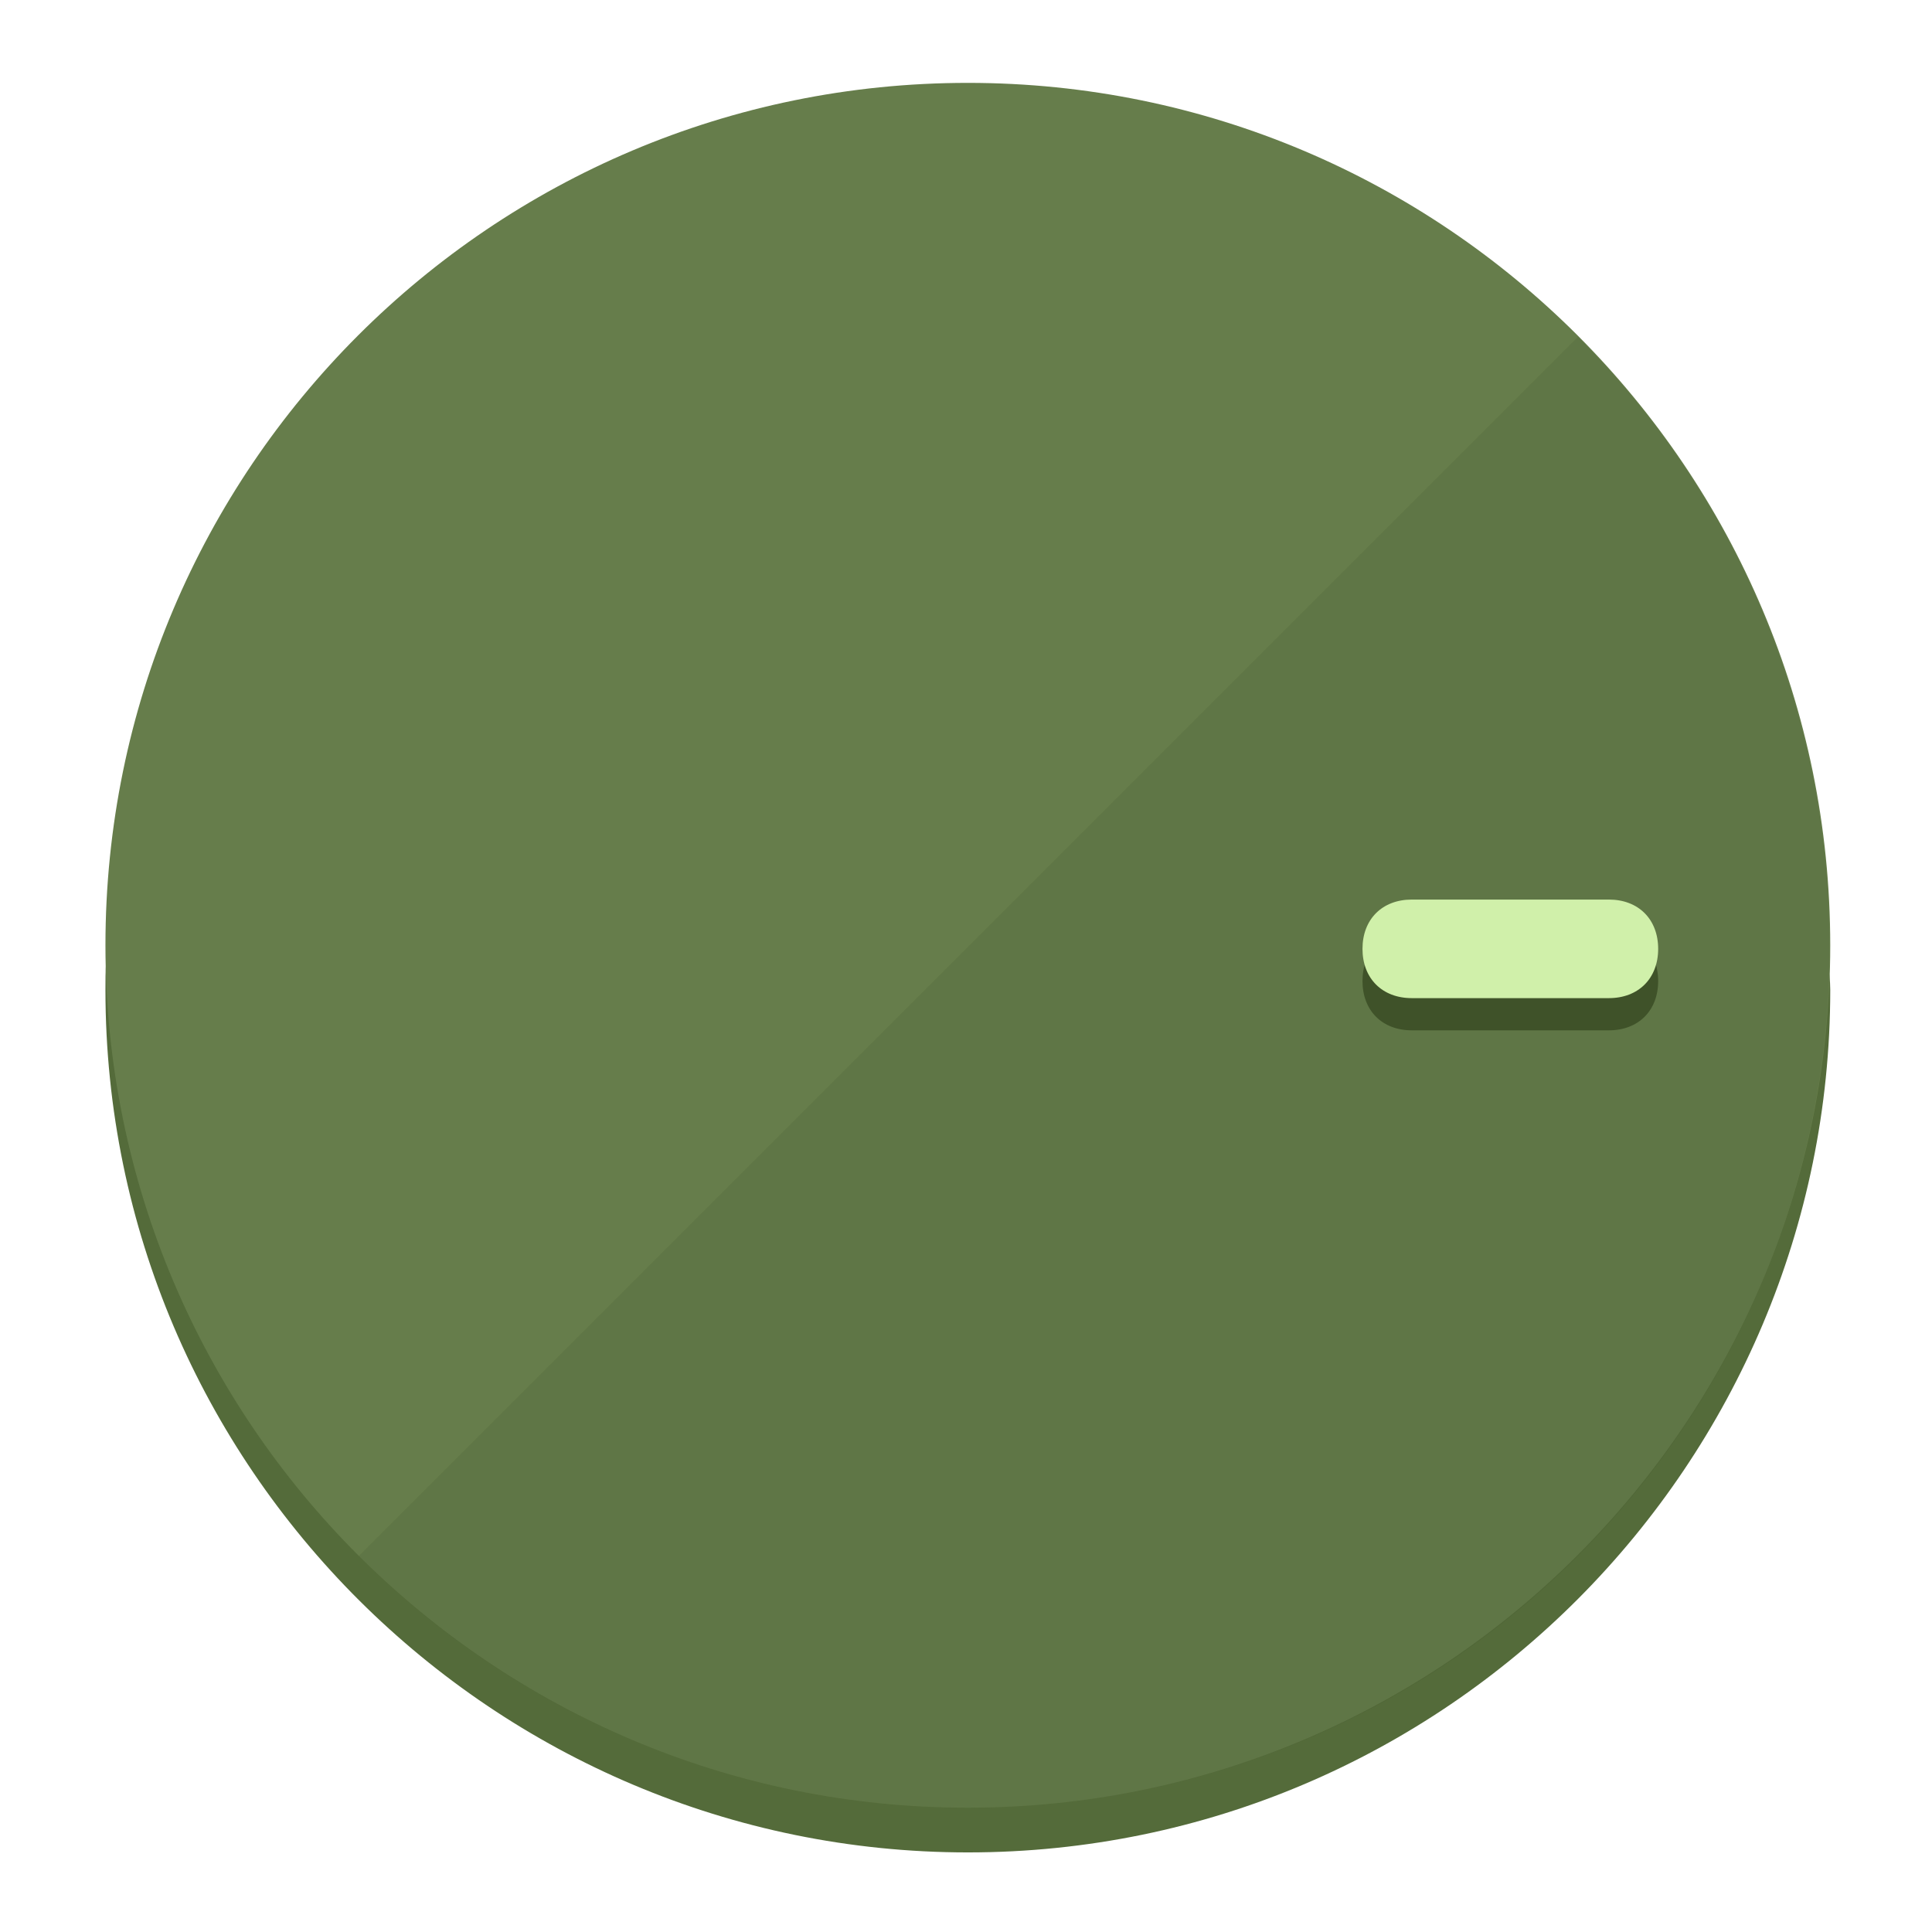
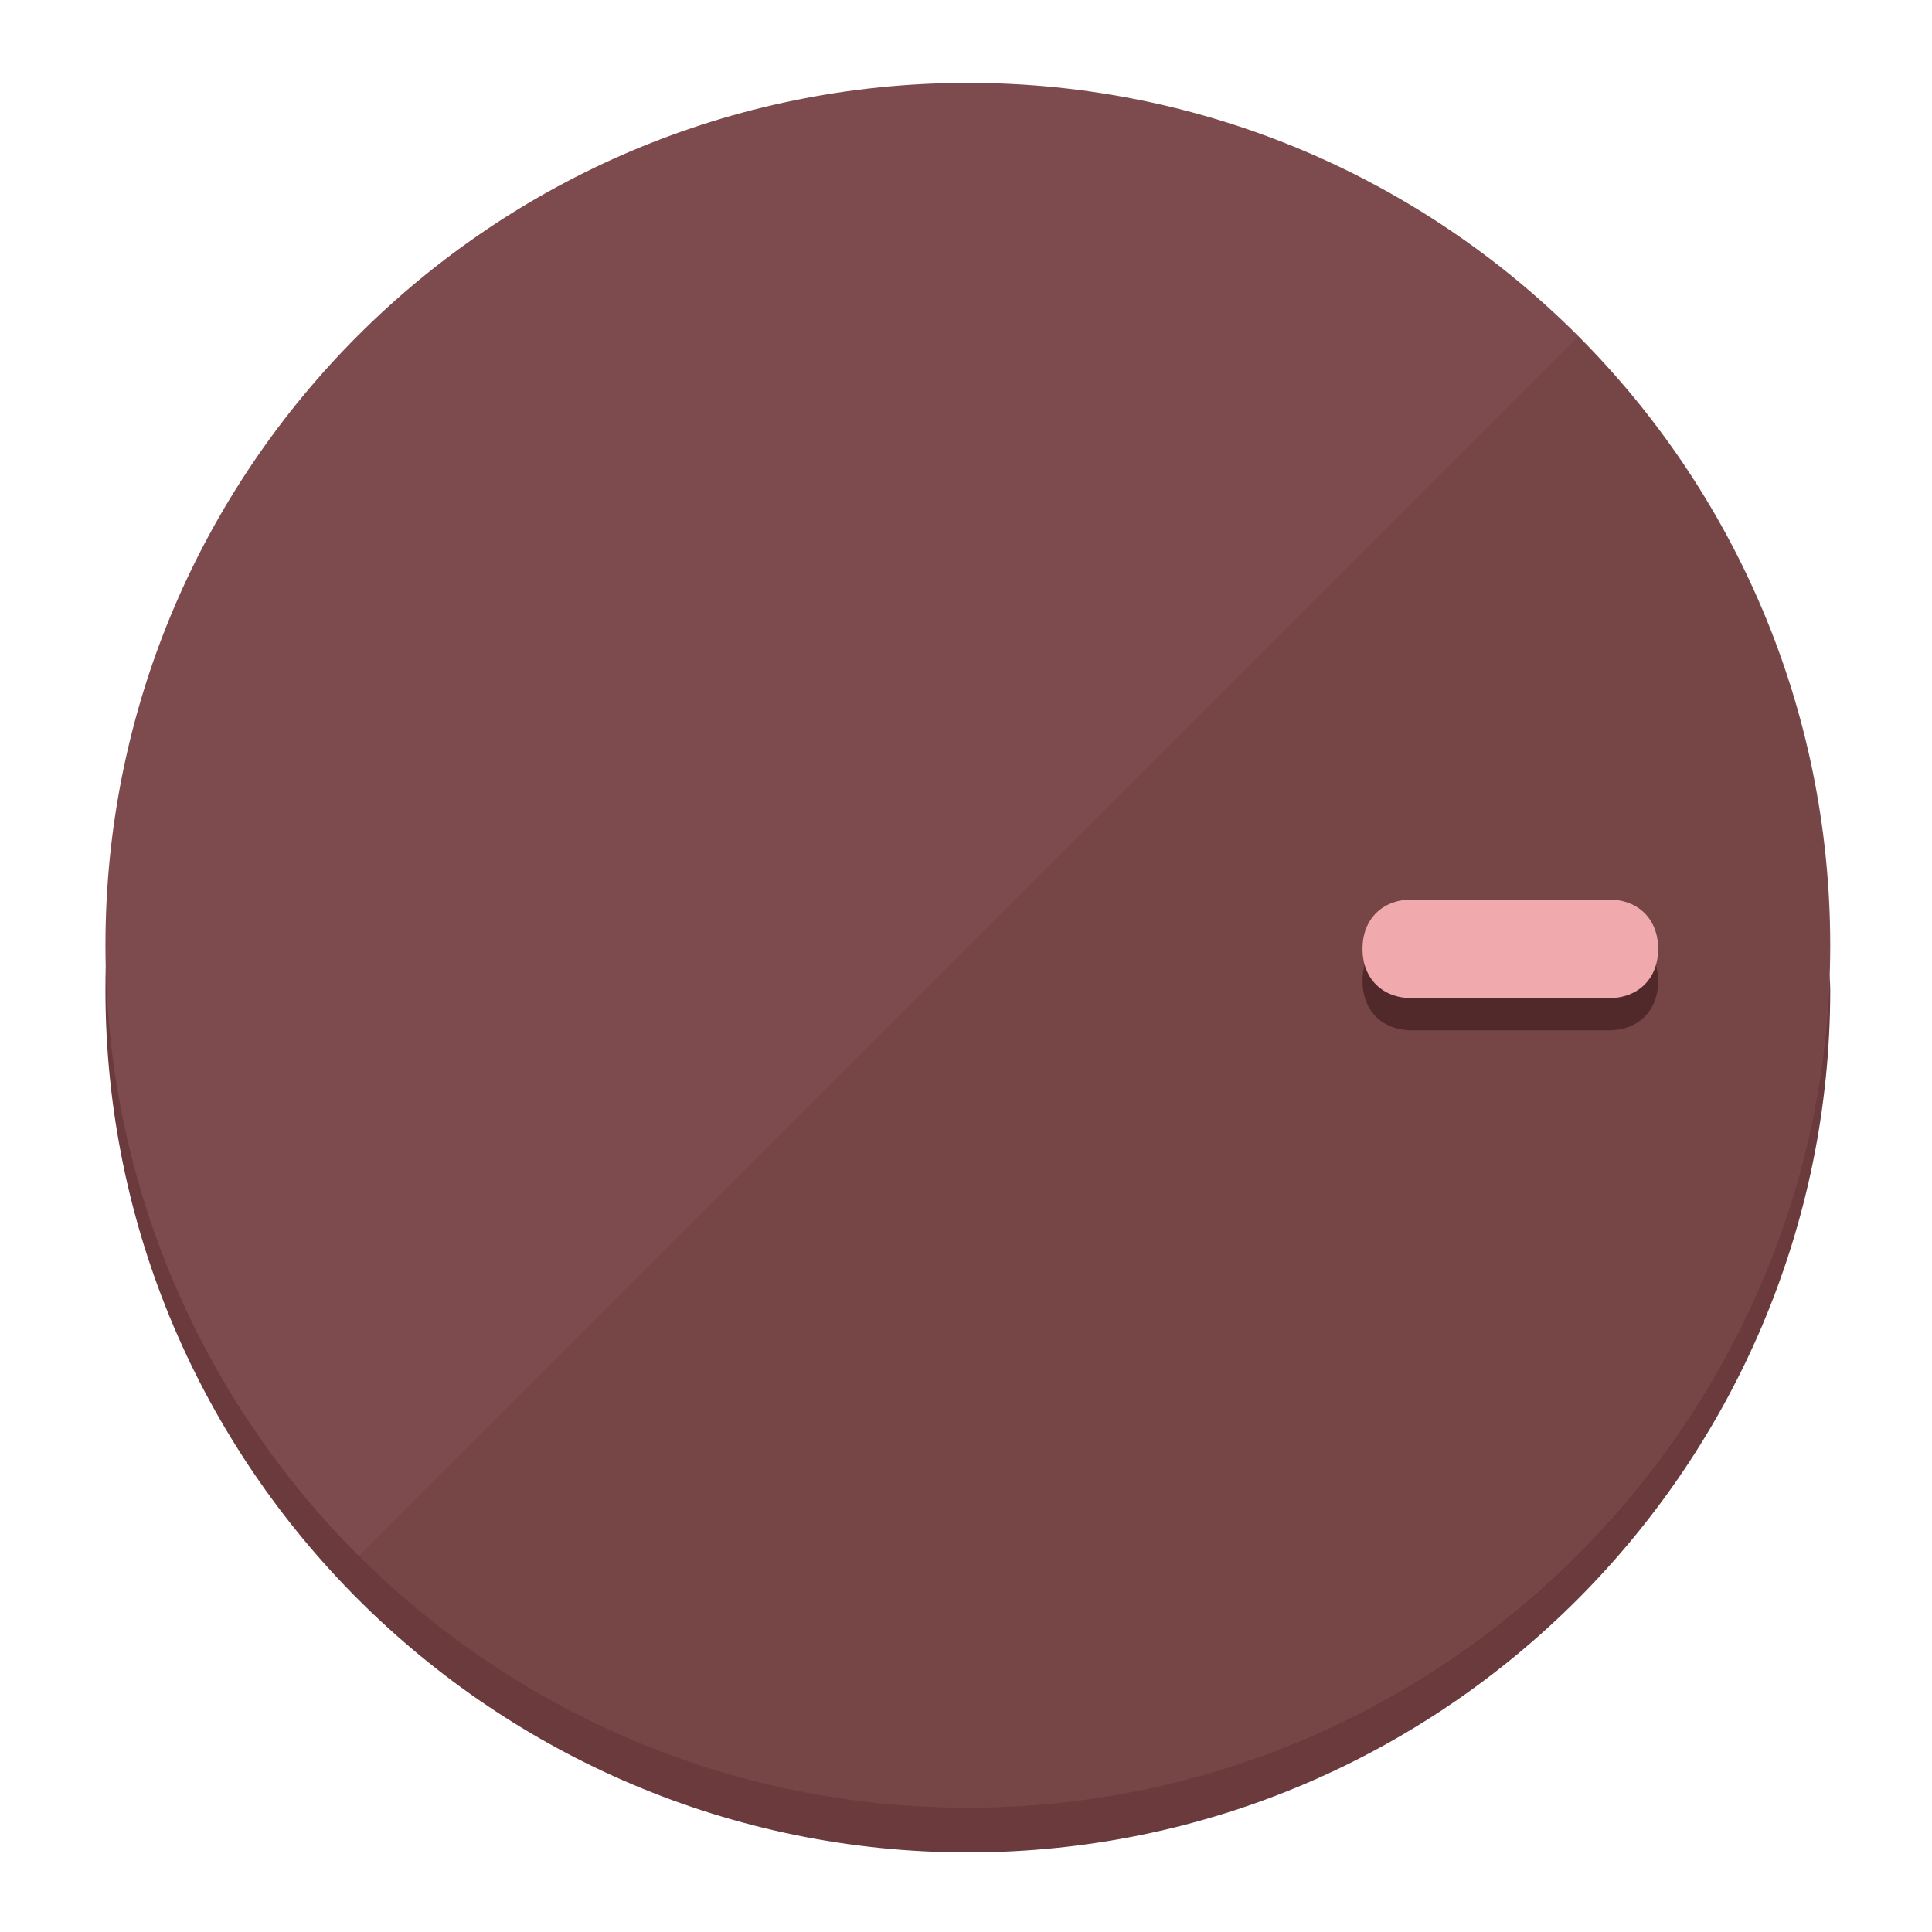
<svg xmlns="http://www.w3.org/2000/svg" height="120px" width="120px" version="1.1" id="Layer_1" viewBox="0 0 496.8 496.8" xml:space="preserve">
  <defs id="defs23" />
  <g id="g3158">
-     <path style="display:inline;fill:#546B3A;fill-opacity:1;stroke-width:1.584" d="m 248.875,445.92 c 116.582,0 212.89,-91.238 220.493,-205.286 0,5.069 1.267,8.87 1.267,13.939 0,121.651 -98.842,221.76 -221.76,221.76 -121.651,0 -221.76,-98.842 -221.76,-221.76 0,-5.069 0,-8.87 1.267,-13.939 7.603,114.048 103.91,205.286 220.493,205.286 z" id="path8" />
-     <circle style="display:inline;fill:#667D4B;fill-opacity:1;stroke-width:1.584" cx="248.875" cy="243.071" r="221.76" id="circle12" />
-     <path style="display:inline;fill:#3F5229;fill-opacity:0.154;stroke-width:1.587" d="m 405.744,86.606 c 86.308,86.308 86.308,227.193 0,313.5 -86.308,86.308 -227.193,86.308 -313.5,0" id="path14" />
+     <path style="display:inline;fill:#6B3A3C;fill-opacity:1;stroke-width:1.584" d="m 248.875,445.92 c 116.582,0 212.89,-91.238 220.493,-205.286 0,5.069 1.267,8.87 1.267,13.939 0,121.651 -98.842,221.76 -221.76,221.76 -121.651,0 -221.76,-98.842 -221.76,-221.76 0,-5.069 0,-8.87 1.267,-13.939 7.603,114.048 103.91,205.286 220.493,205.286 z" id="path8" />
+     <circle style="display:inline;fill:#7D4B4D;fill-opacity:1;stroke-width:1.584" cx="248.875" cy="243.071" r="221.76" id="circle12" />
+     <path style="display:inline;fill:#52292A;fill-opacity:0.154;stroke-width:1.587" d="m 405.744,86.606 c 86.308,86.308 86.308,227.193 0,313.5 -86.308,86.308 -227.193,86.308 -313.5,0" id="path14" />
  </g>
  <g id="g3198">
    <circle style="display:none;fill:#000000;fill-opacity:0;stroke-width:1.584" cx="243.582" cy="-248.467" r="221.76" id="circle12-3" transform="rotate(90)" />
-     <path style="display:inline;fill:#3F5229;fill-opacity:1;stroke-width:1.584" d="m 363.026,264.942 c -7.603,0 -12.672,-5.069 -12.672,-12.672 v 0 c 0,-7.603 5.069,-12.672 12.672,-12.672 h 50.688 c 7.603,0 12.672,5.069 12.672,12.672 v 0 c 0,7.603 -5.069,12.672 -12.672,12.672 z" id="path3789" />
-     <path style="display:inline;fill:#D0F0AA;stroke-width:1.584" d="m 363.026,256.662 c -7.603,0 -12.672,-5.069 -12.672,-12.672 v 0 c 0,-7.603 5.069,-12.672 12.672,-12.672 h 50.688 c 7.603,0 12.672,5.069 12.672,12.672 v 0 c 0,7.603 -5.069,12.672 -12.672,12.672 z" id="path915" />
+     <path style="display:inline;fill:#52292A;fill-opacity:1;stroke-width:1.584" d="m 363.026,264.942 c -7.603,0 -12.672,-5.069 -12.672,-12.672 v 0 c 0,-7.603 5.069,-12.672 12.672,-12.672 h 50.688 c 7.603,0 12.672,5.069 12.672,12.672 v 0 c 0,7.603 -5.069,12.672 -12.672,12.672 z" id="path3789" />
+     <path style="display:inline;fill:#F0AAAD;stroke-width:1.584" d="m 363.026,256.662 c -7.603,0 -12.672,-5.069 -12.672,-12.672 v 0 c 0,-7.603 5.069,-12.672 12.672,-12.672 h 50.688 c 7.603,0 12.672,5.069 12.672,12.672 v 0 c 0,7.603 -5.069,12.672 -12.672,12.672 z" id="path915" />
  </g>
</svg>
